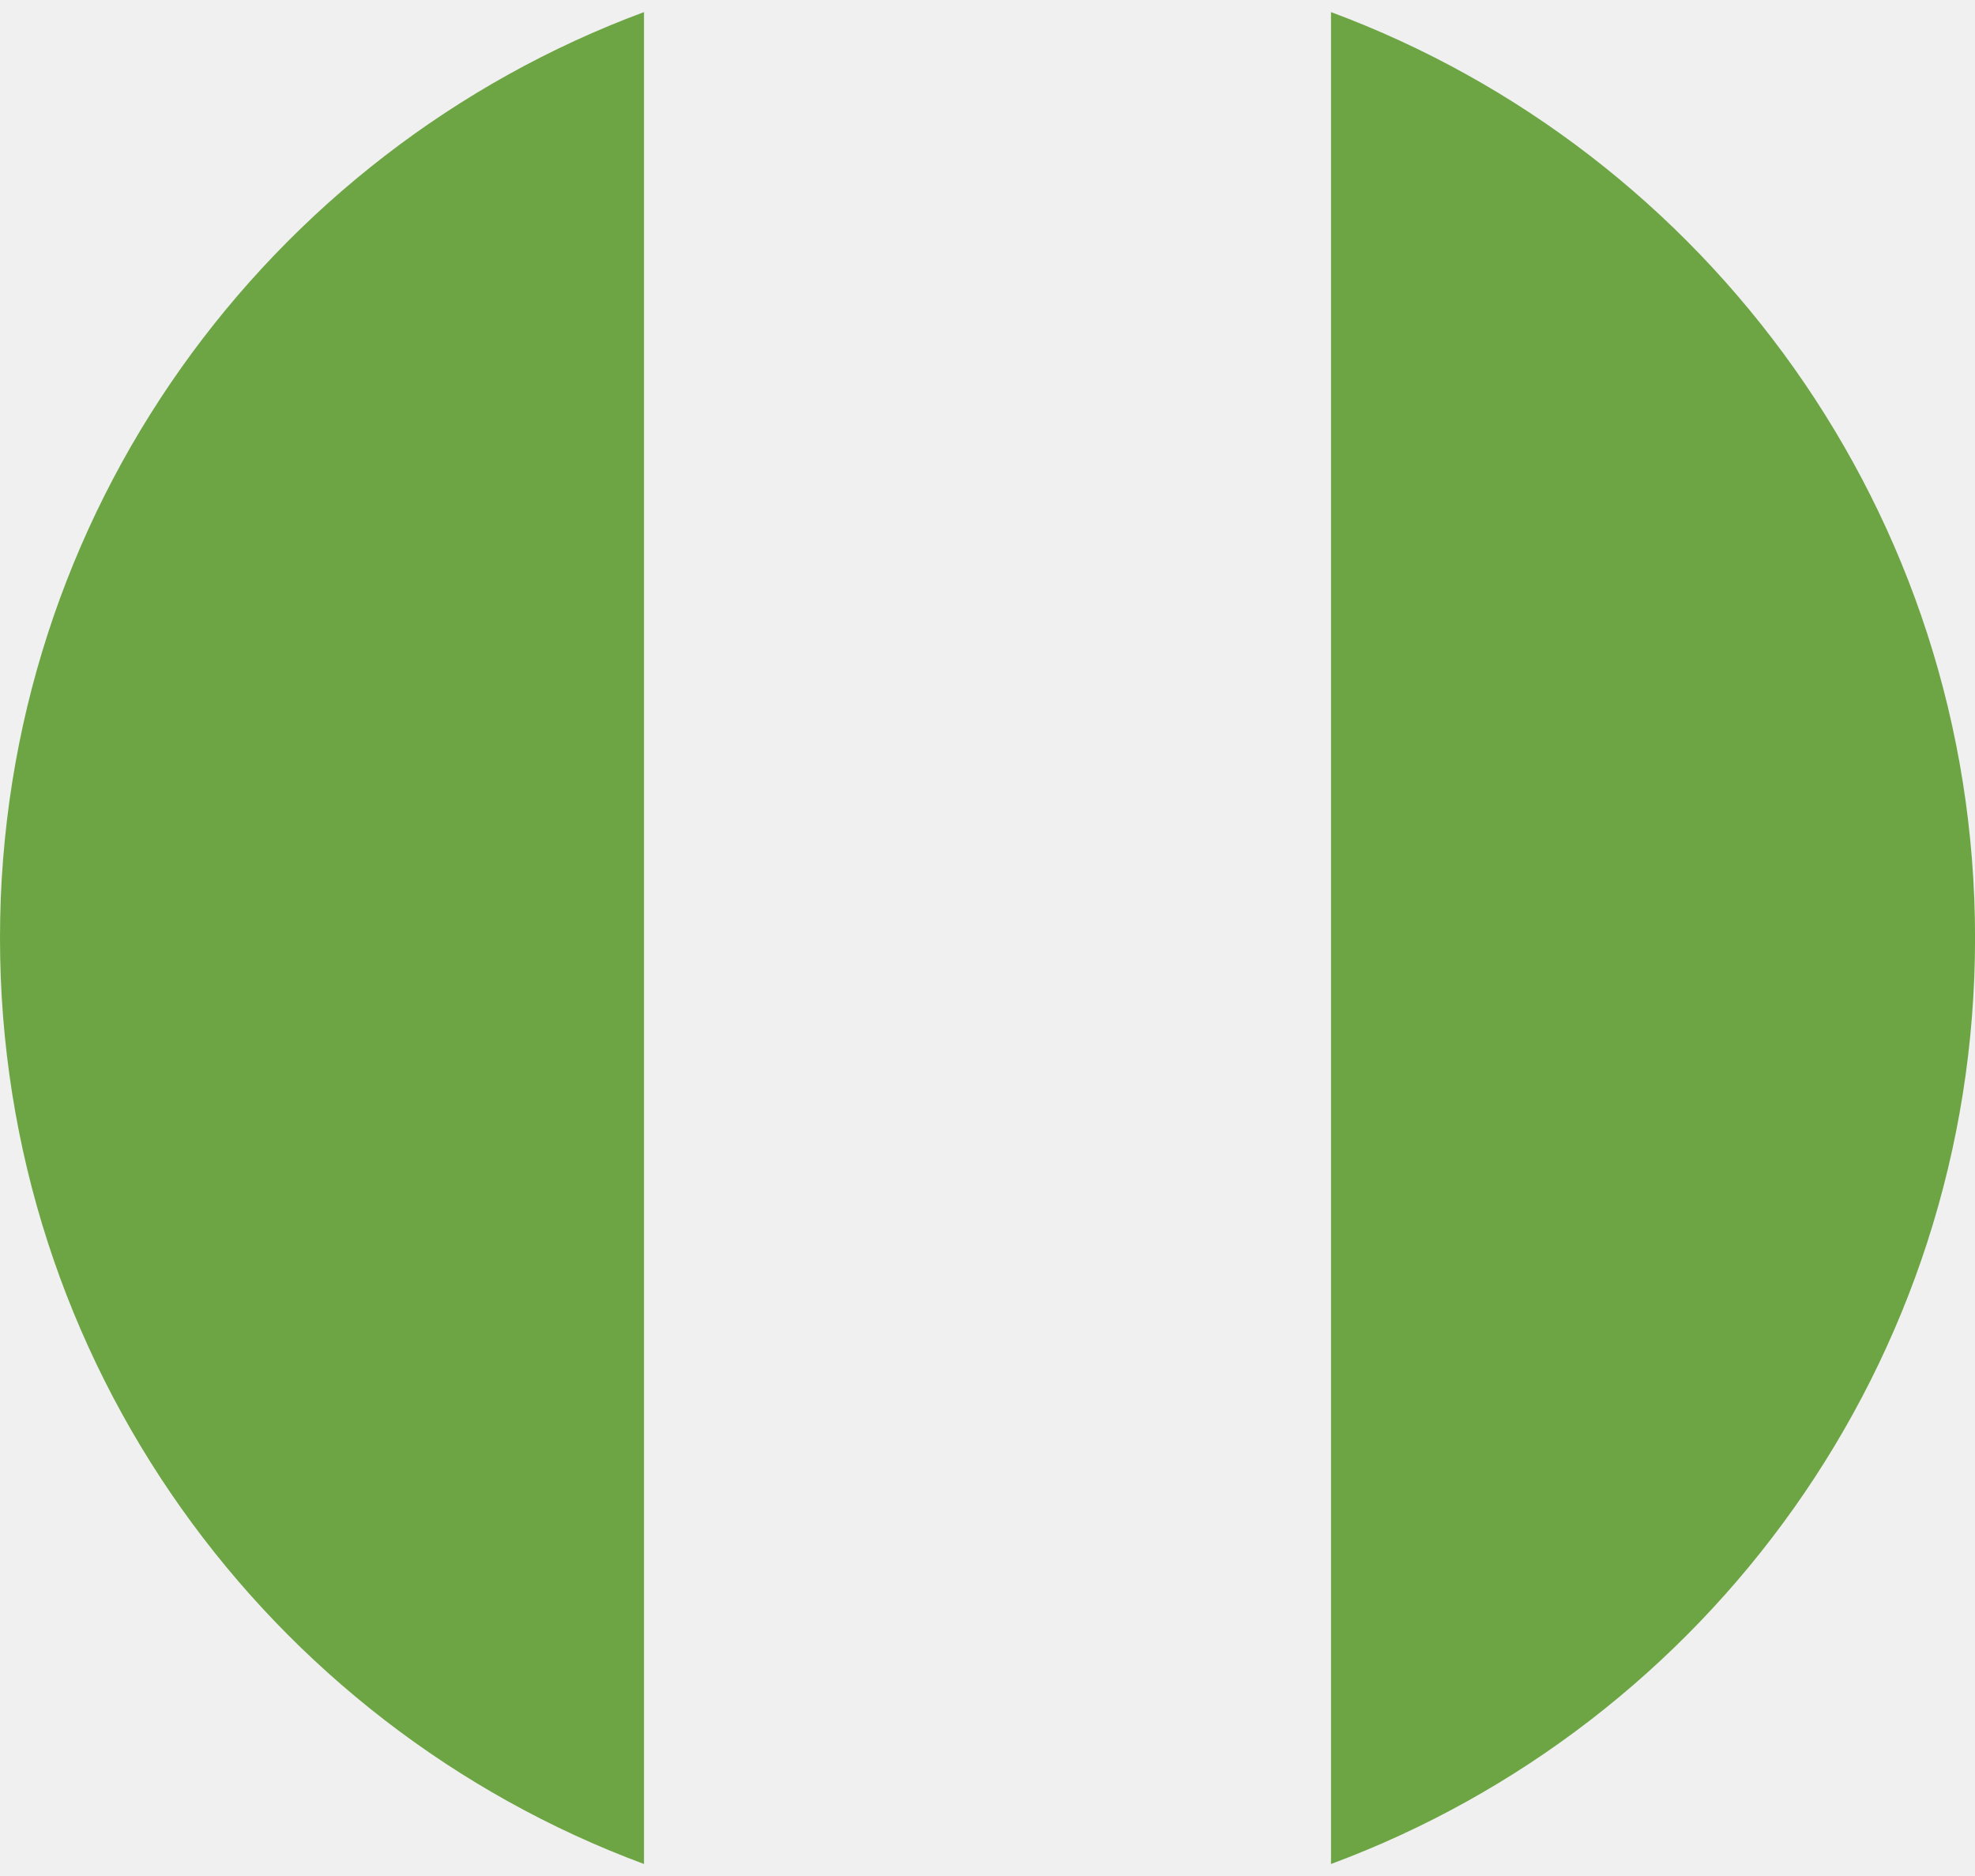
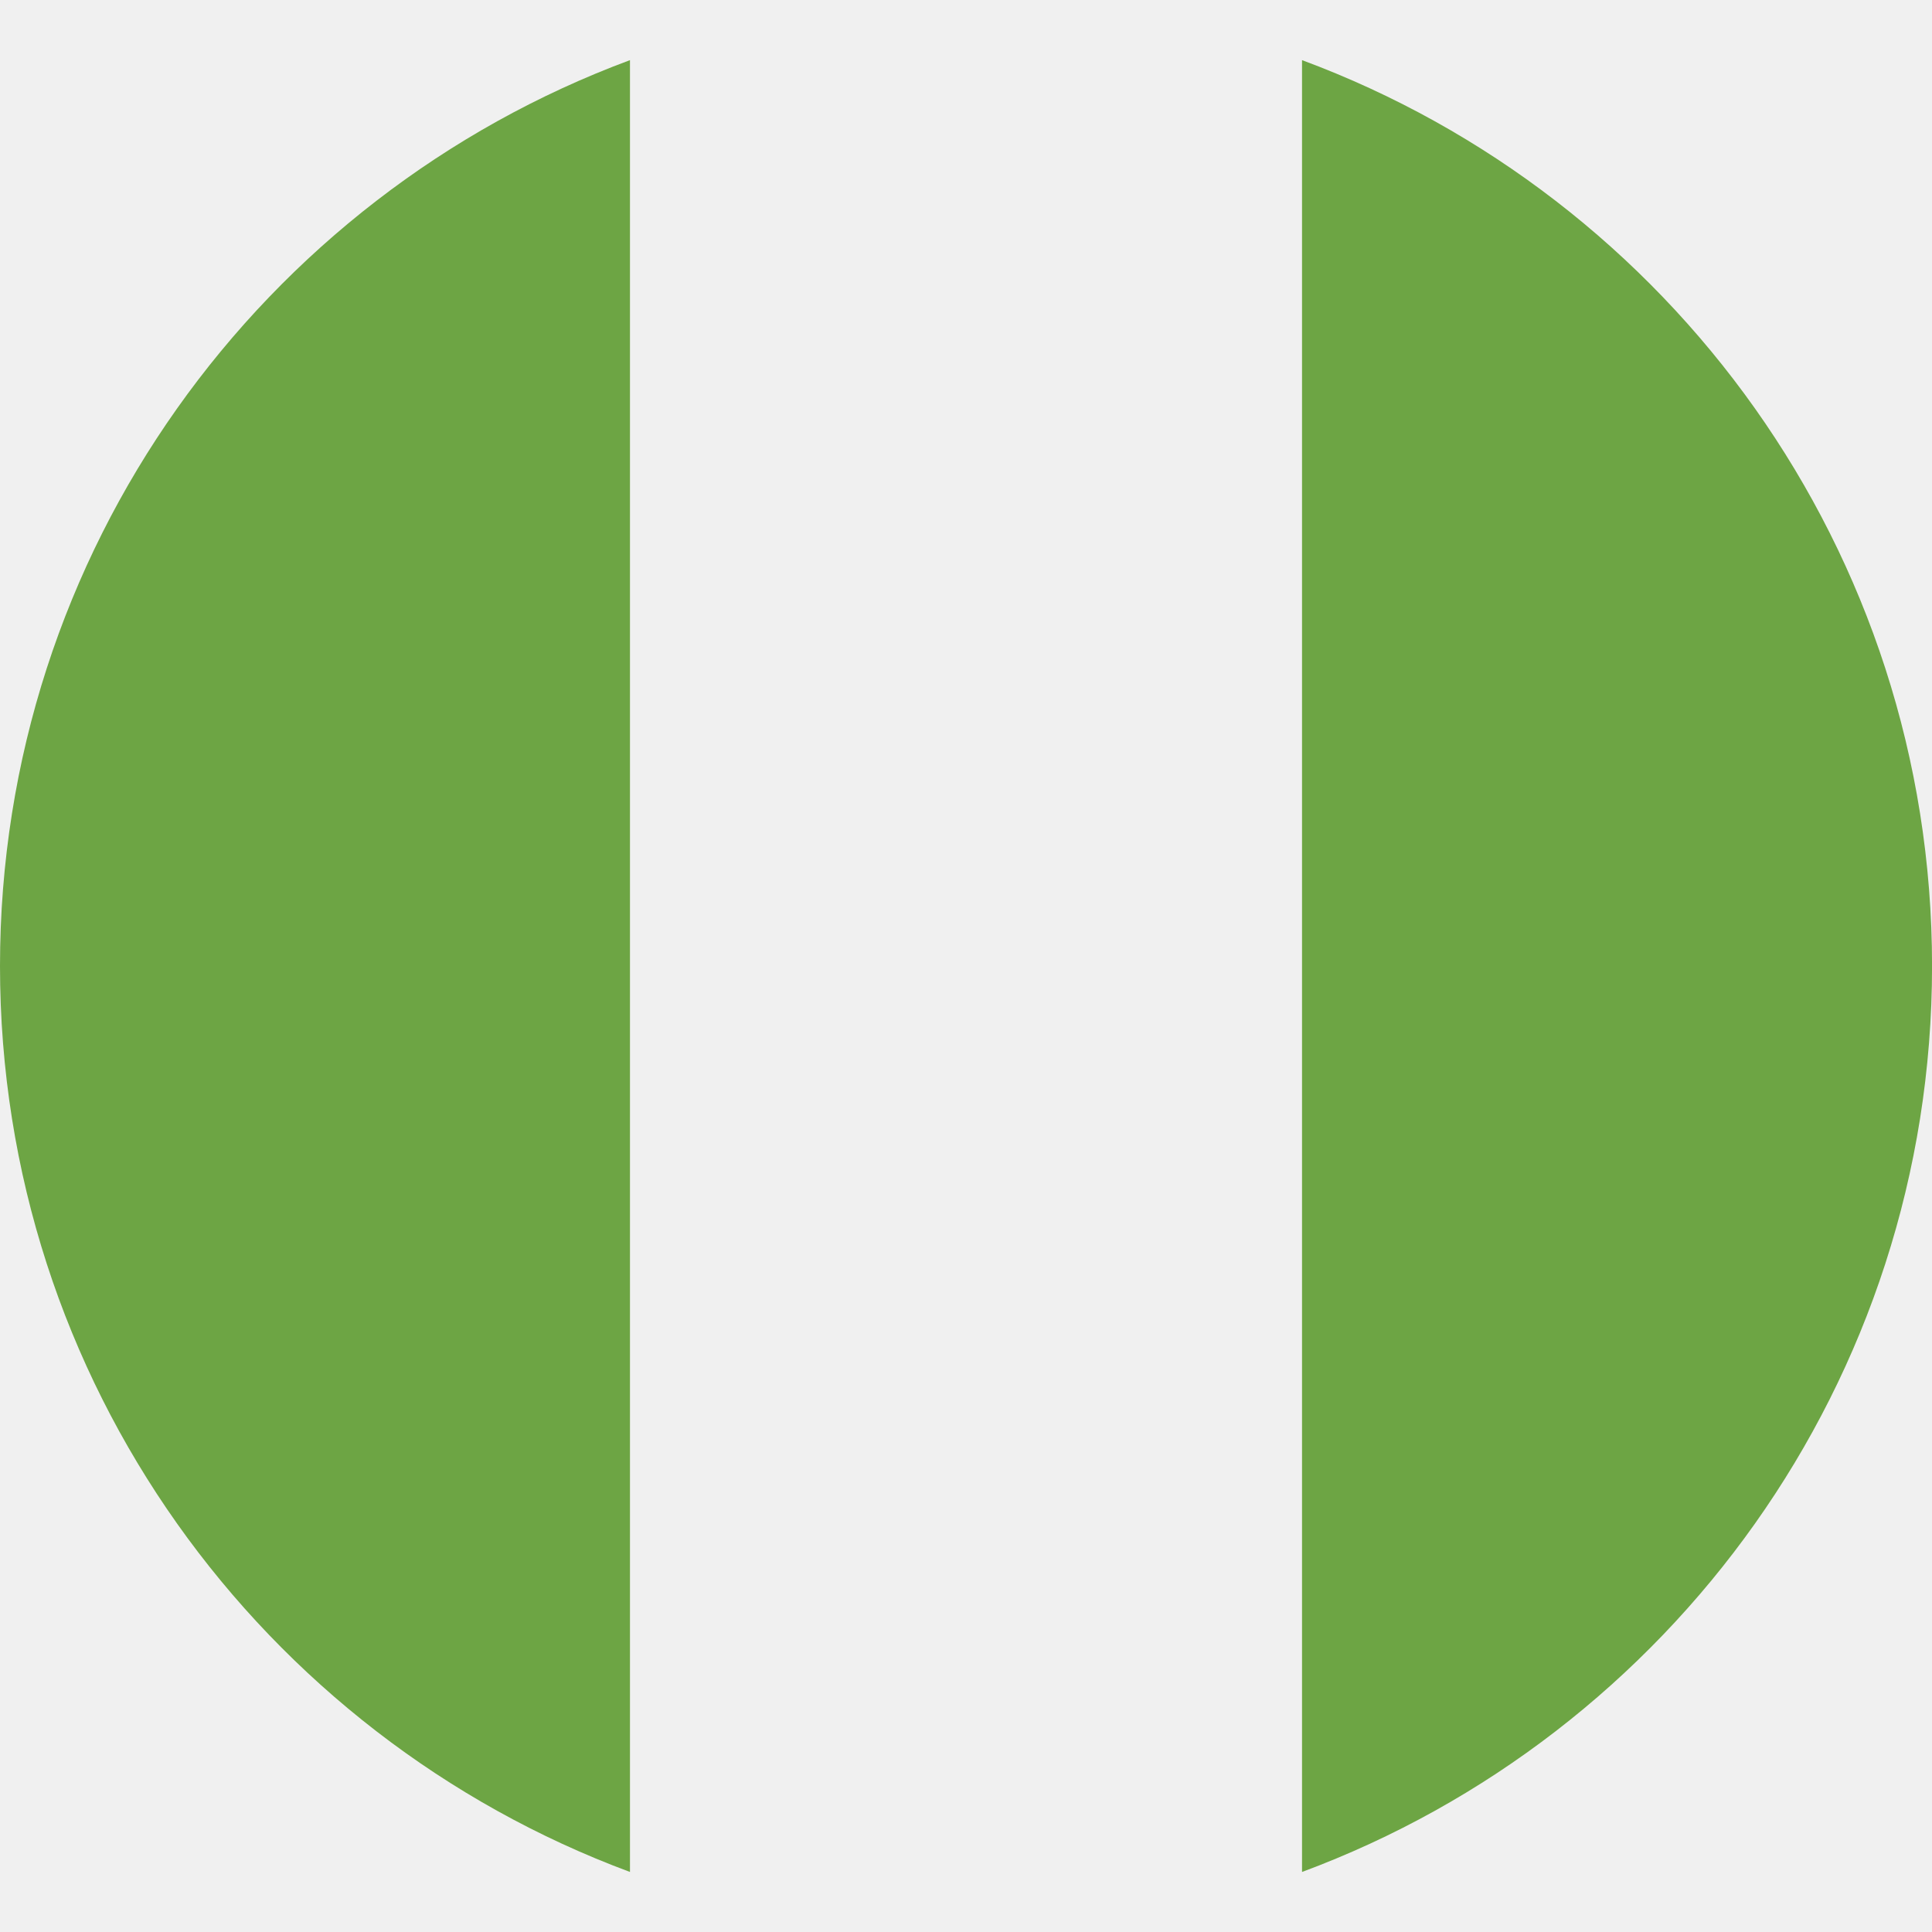
- <svg xmlns="http://www.w3.org/2000/svg" width="40" height="38" viewBox="0 0 40 38" fill="none">
-   <path d="M0 19C0 27.6 5.428 34.931 13.043 37.757V0.245C5.428 3.07 0 10.401 0 19Z" fill="#6DA544" />
-   <path d="M40.001 19C40.001 10.401 34.573 3.07 26.957 0.245V37.757C34.573 34.931 40.001 27.6 40.001 19Z" fill="#6DA544" />
+ <svg xmlns="http://www.w3.org/2000/svg" width="40" height="40" viewBox="0 0 40 40" fill="none">
+   <g clip-path="url(#clip0_702_13560)">
+     <path d="M20 40C31.046 40 40 31.046 40 20C40 8.954 31.046 0 20 0C8.954 0 0 8.954 0 20C0 31.046 8.954 40 20 40Z" fill="#F0F0F0" />
+     <path d="M0 20C0 28.6 5.428 35.931 13.043 38.757V1.245C5.428 4.07 0 11.401 0 20Z" fill="#6DA544" />
+     <path d="M40.001 20C40.001 11.401 34.573 4.07 26.957 1.245V38.757C34.573 35.931 40.001 28.6 40.001 20Z" fill="#6DA544" />
+   </g>
+   <defs>
+     <clipPath id="clip0_702_13560">
+       <rect width="40" height="40" fill="white" />
+     </clipPath>
+   </defs>
</svg>
